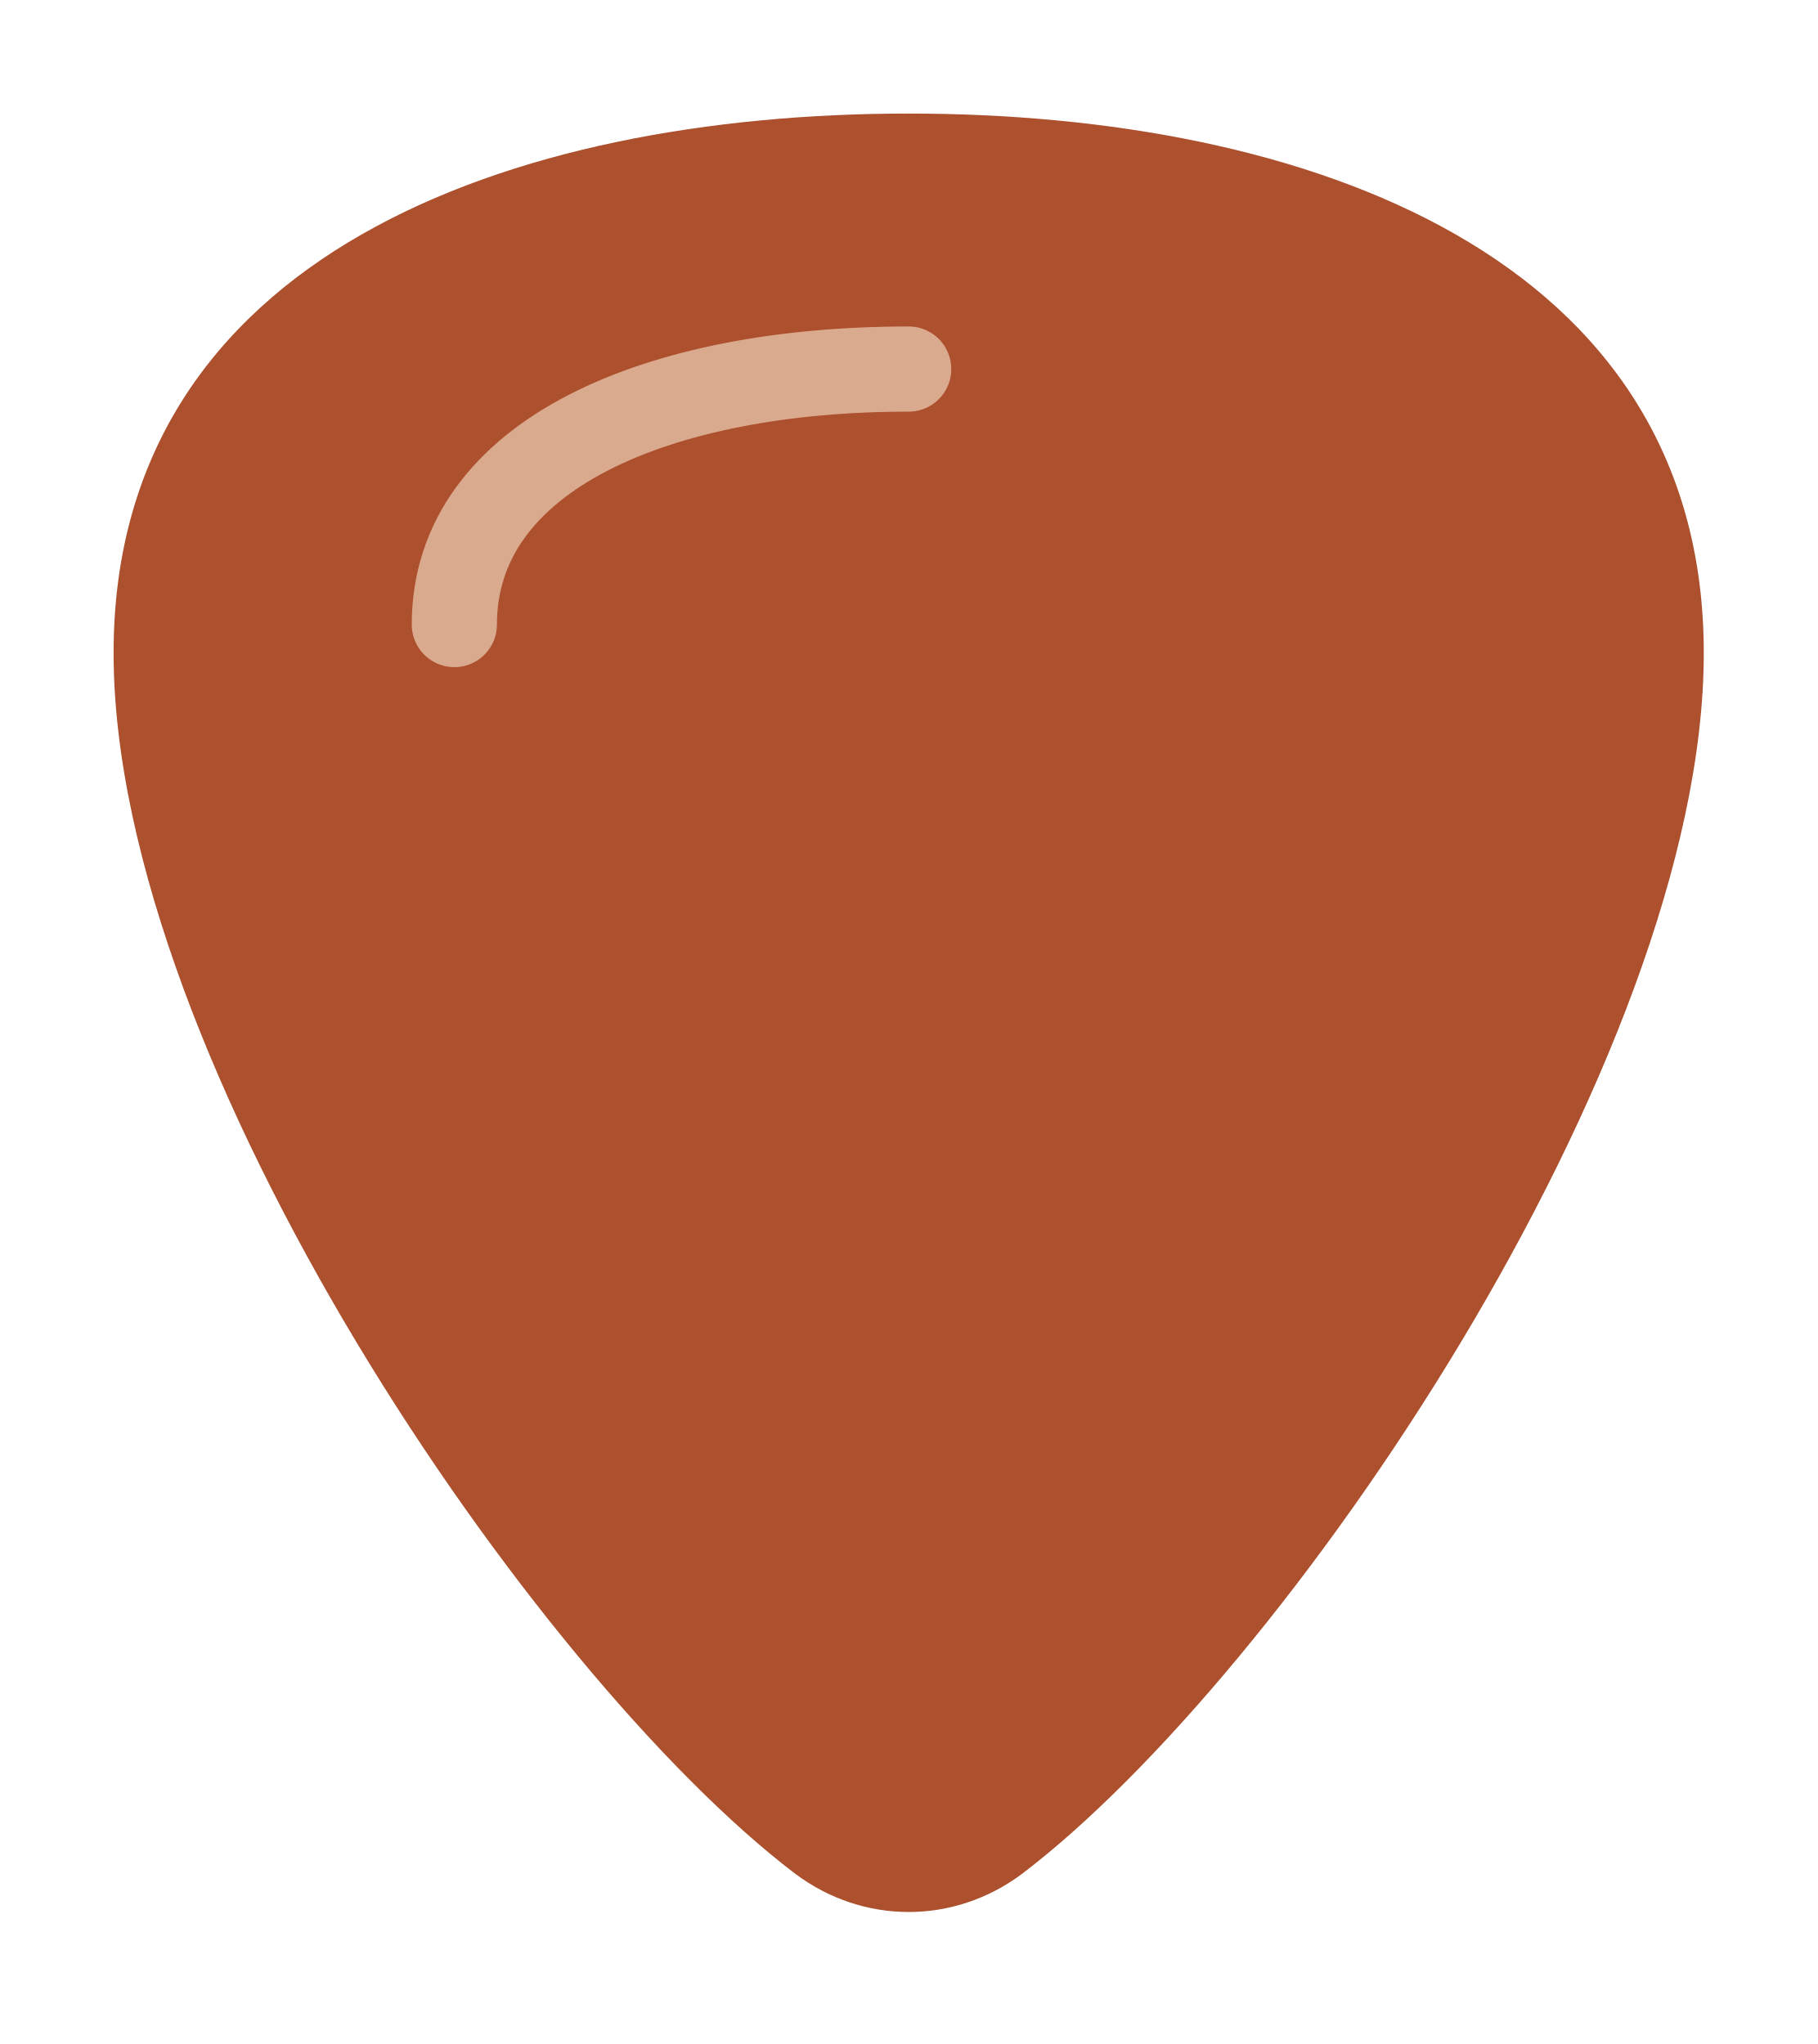
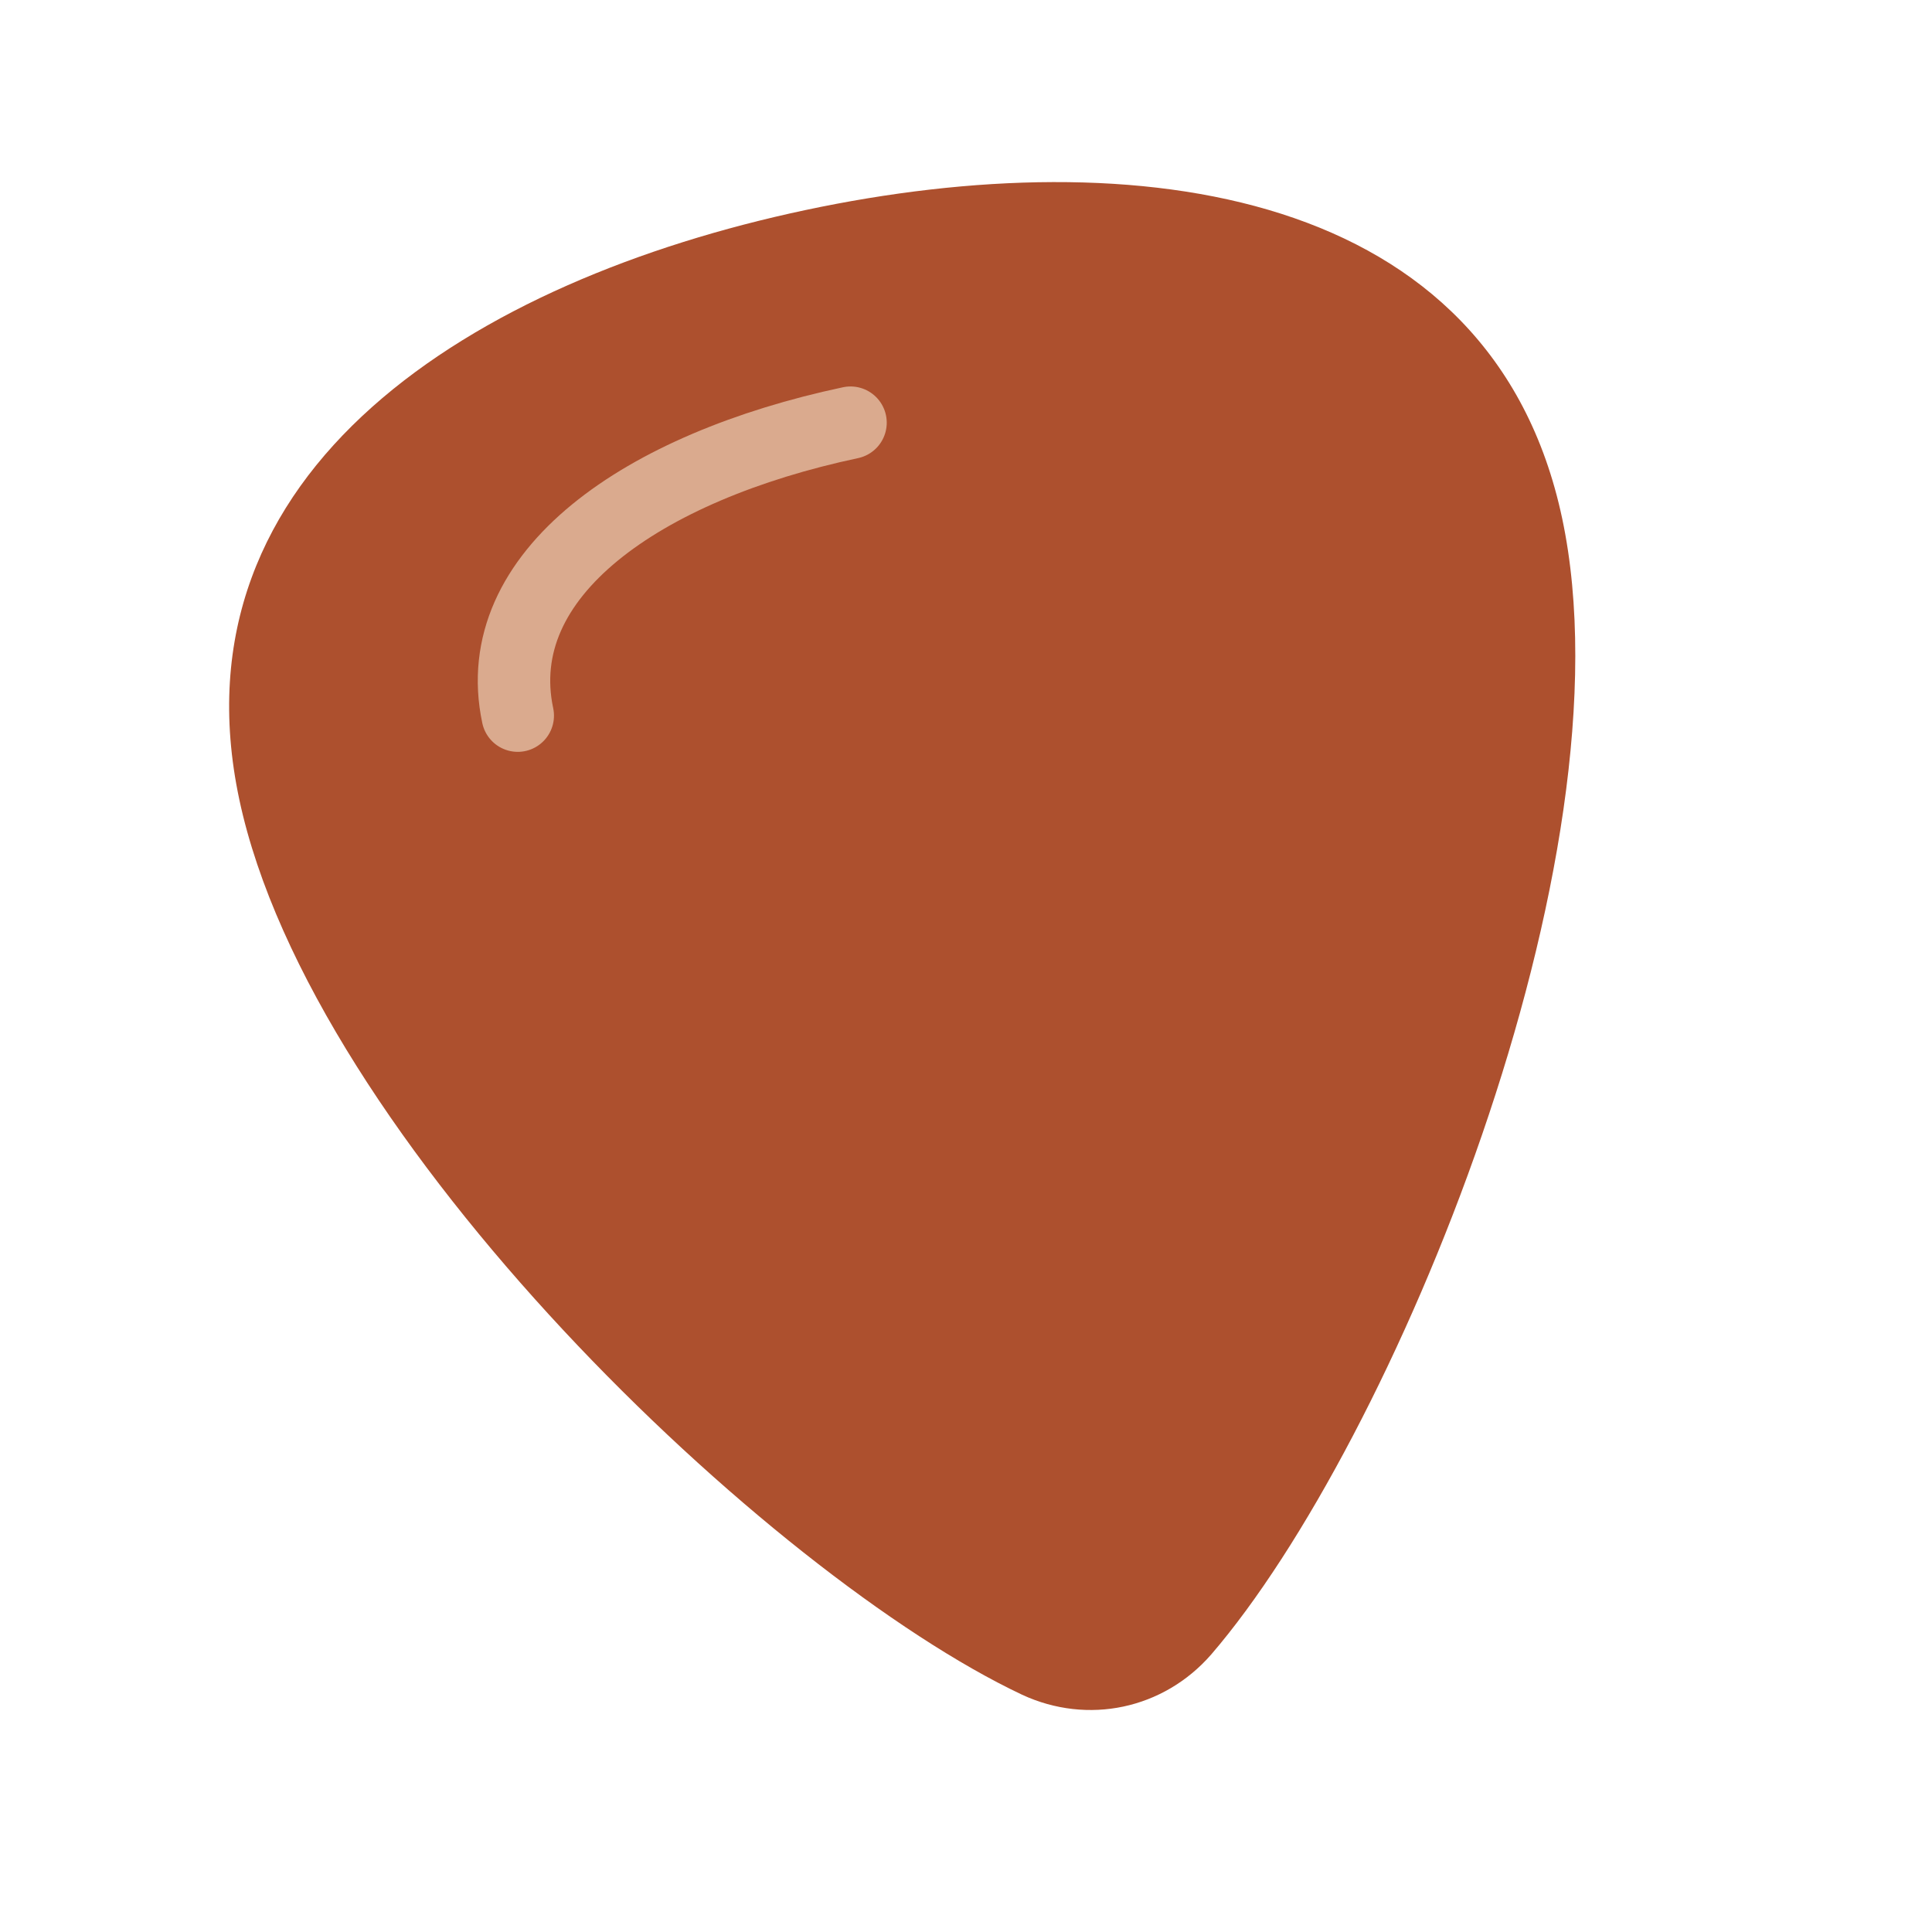
- <svg xmlns="http://www.w3.org/2000/svg" viewBox="0 0 32 36">
-   <path d="M16 2C9 2 2 4.5 2 11.5c0 7.2 7.4 18 12 21.5 1.2.9 2.8.9 4 0 4.6-3.5 12-14.3 12-21.5C30 4.5 23 2 16 2Z" fill="#ad502e" />
-   <path d="M8 11c0-3 3.6-4.5 8-4.5" fill="none" stroke="#f8e6ce" stroke-opacity=".6" stroke-width="1.5" stroke-linecap="round" />
+ <svg xmlns="http://www.w3.org/2000/svg" viewBox="0 0 40 40">
+   <g transform="translate(4 2) rotate(-12 16 18)">
+     <path d="M16 2C9 2 2 4.5 2 11.5c0 7.2 7.4 18 12 21.5 1.2.9 2.8.9 4 0 4.6-3.5 12-14.3 12-21.5C30 4.5 23 2 16 2Z" fill="#ad502e" />
+     <path d="M8 11c0-3 3.6-4.5 8-4.5" fill="none" stroke="#f8e6ce" stroke-opacity=".6" stroke-width="1.5" stroke-linecap="round" />
+   </g>
</svg>
